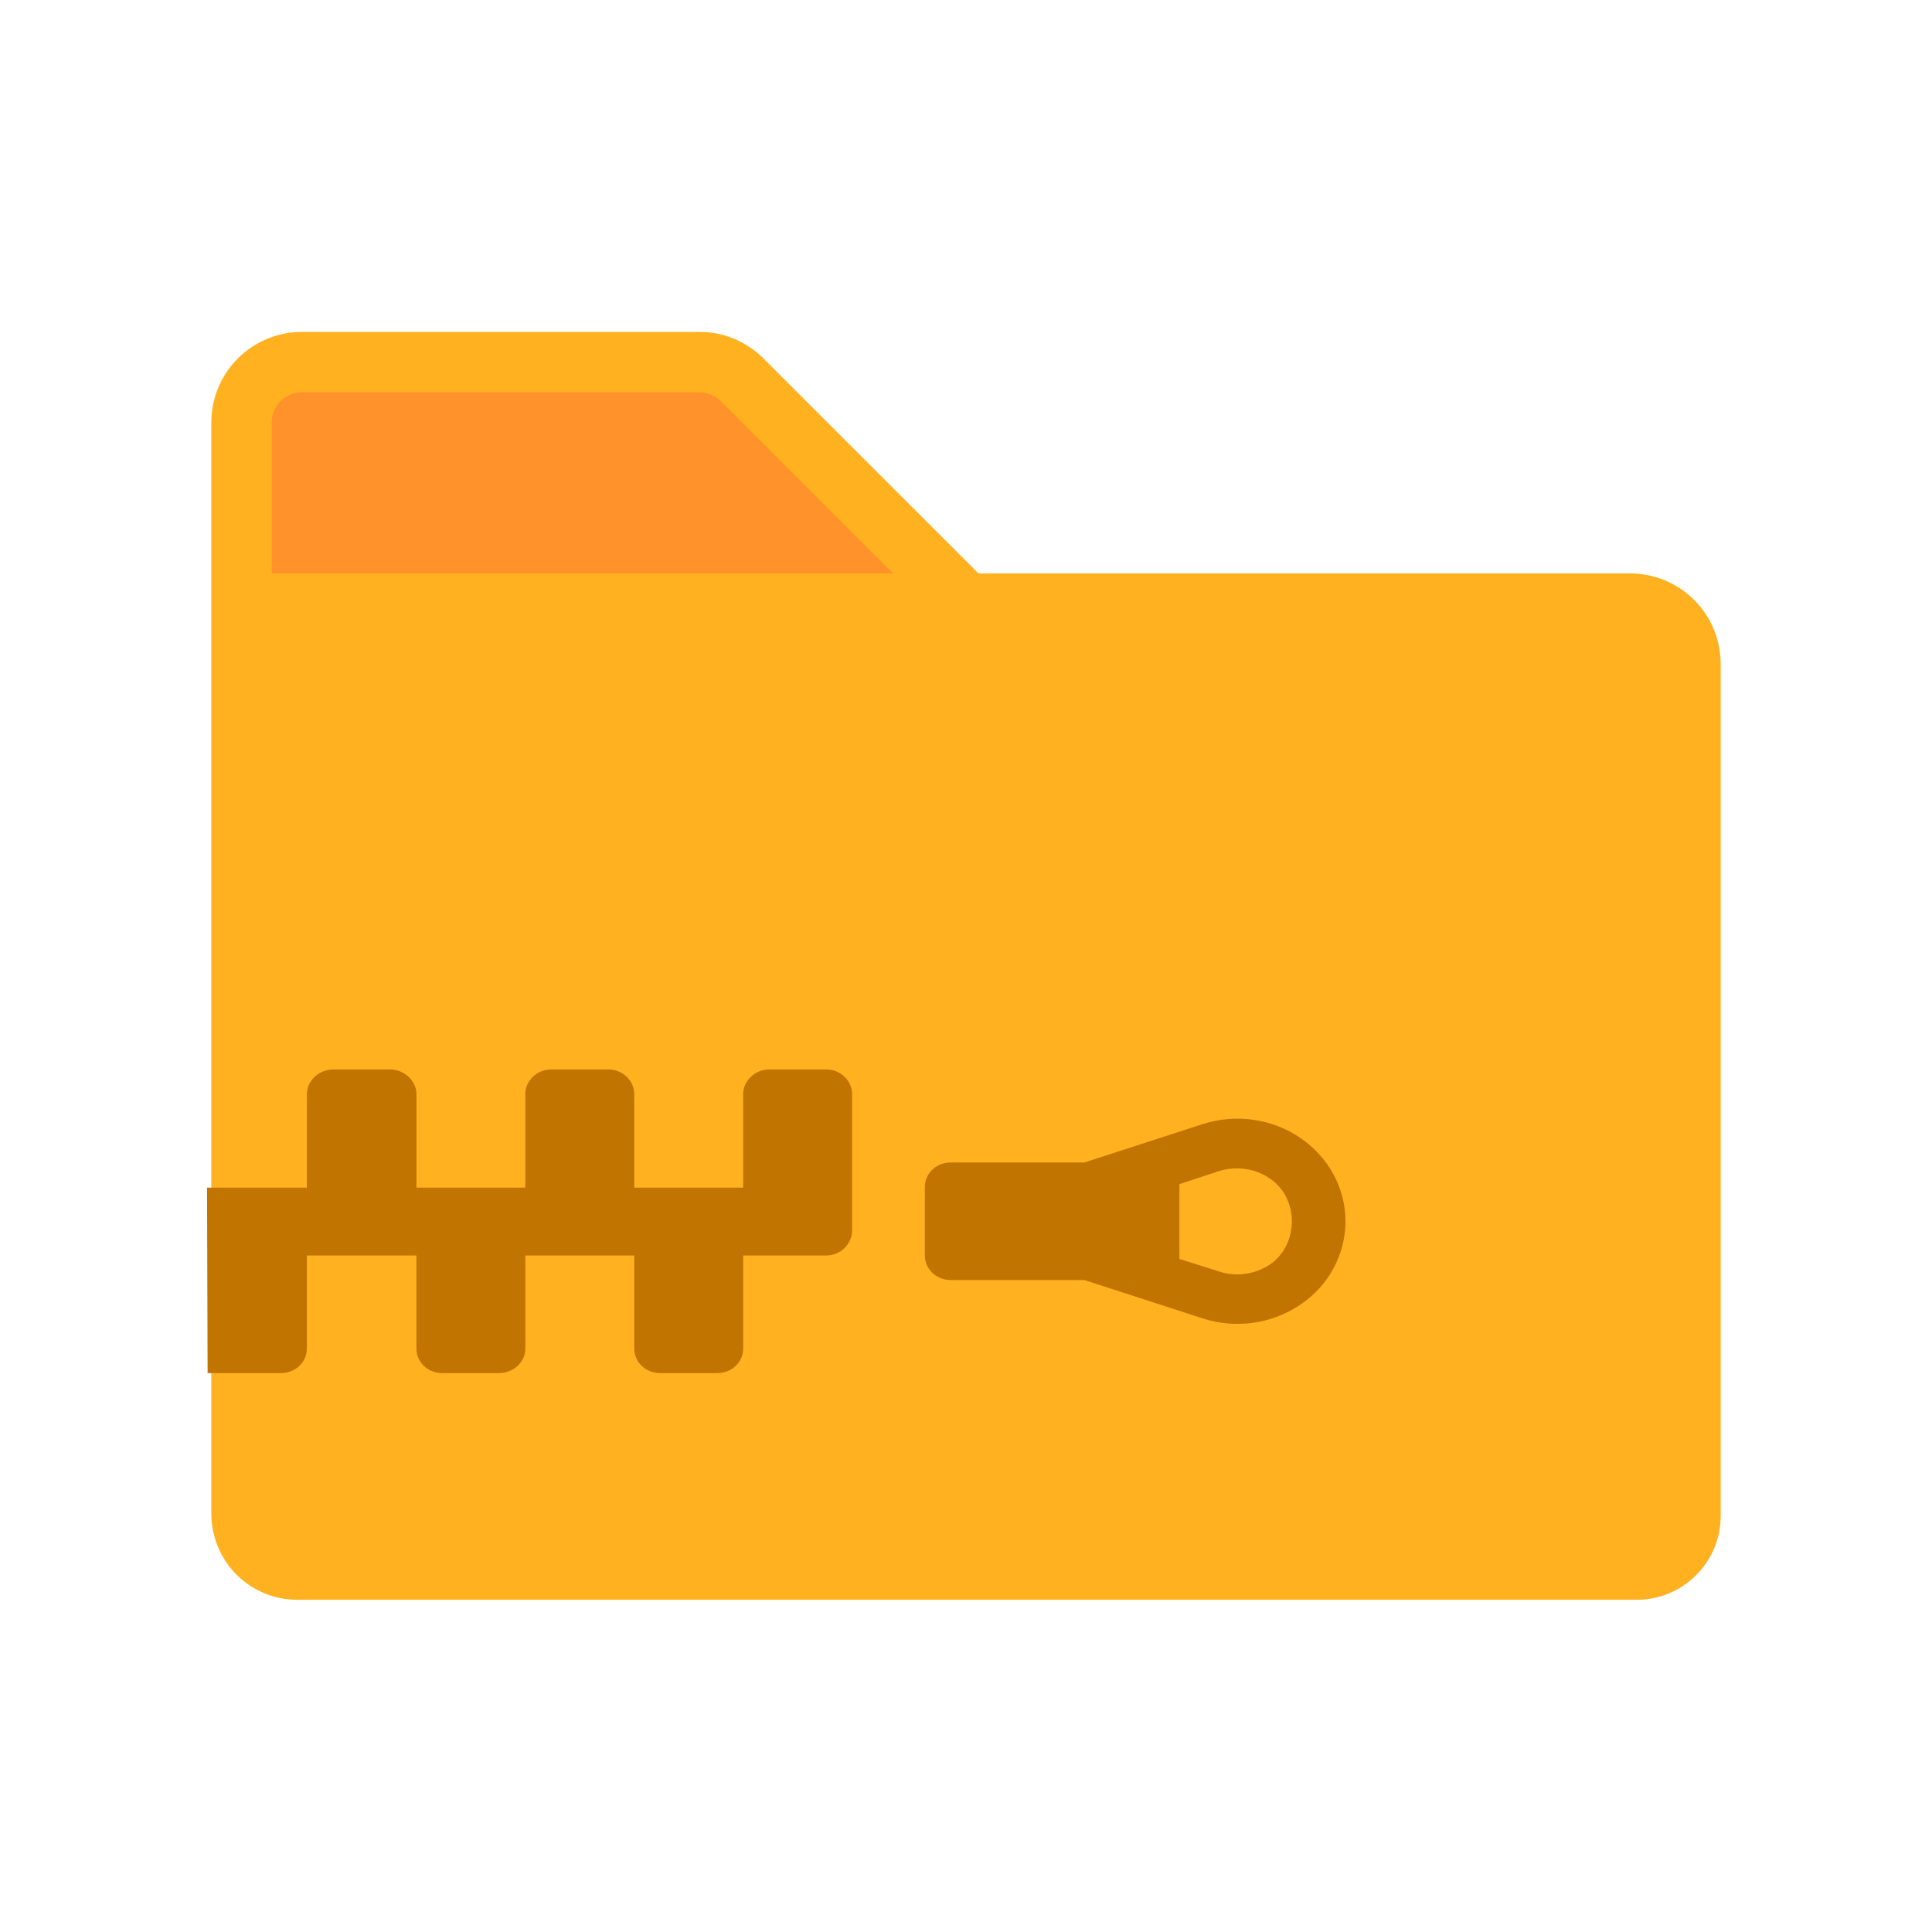
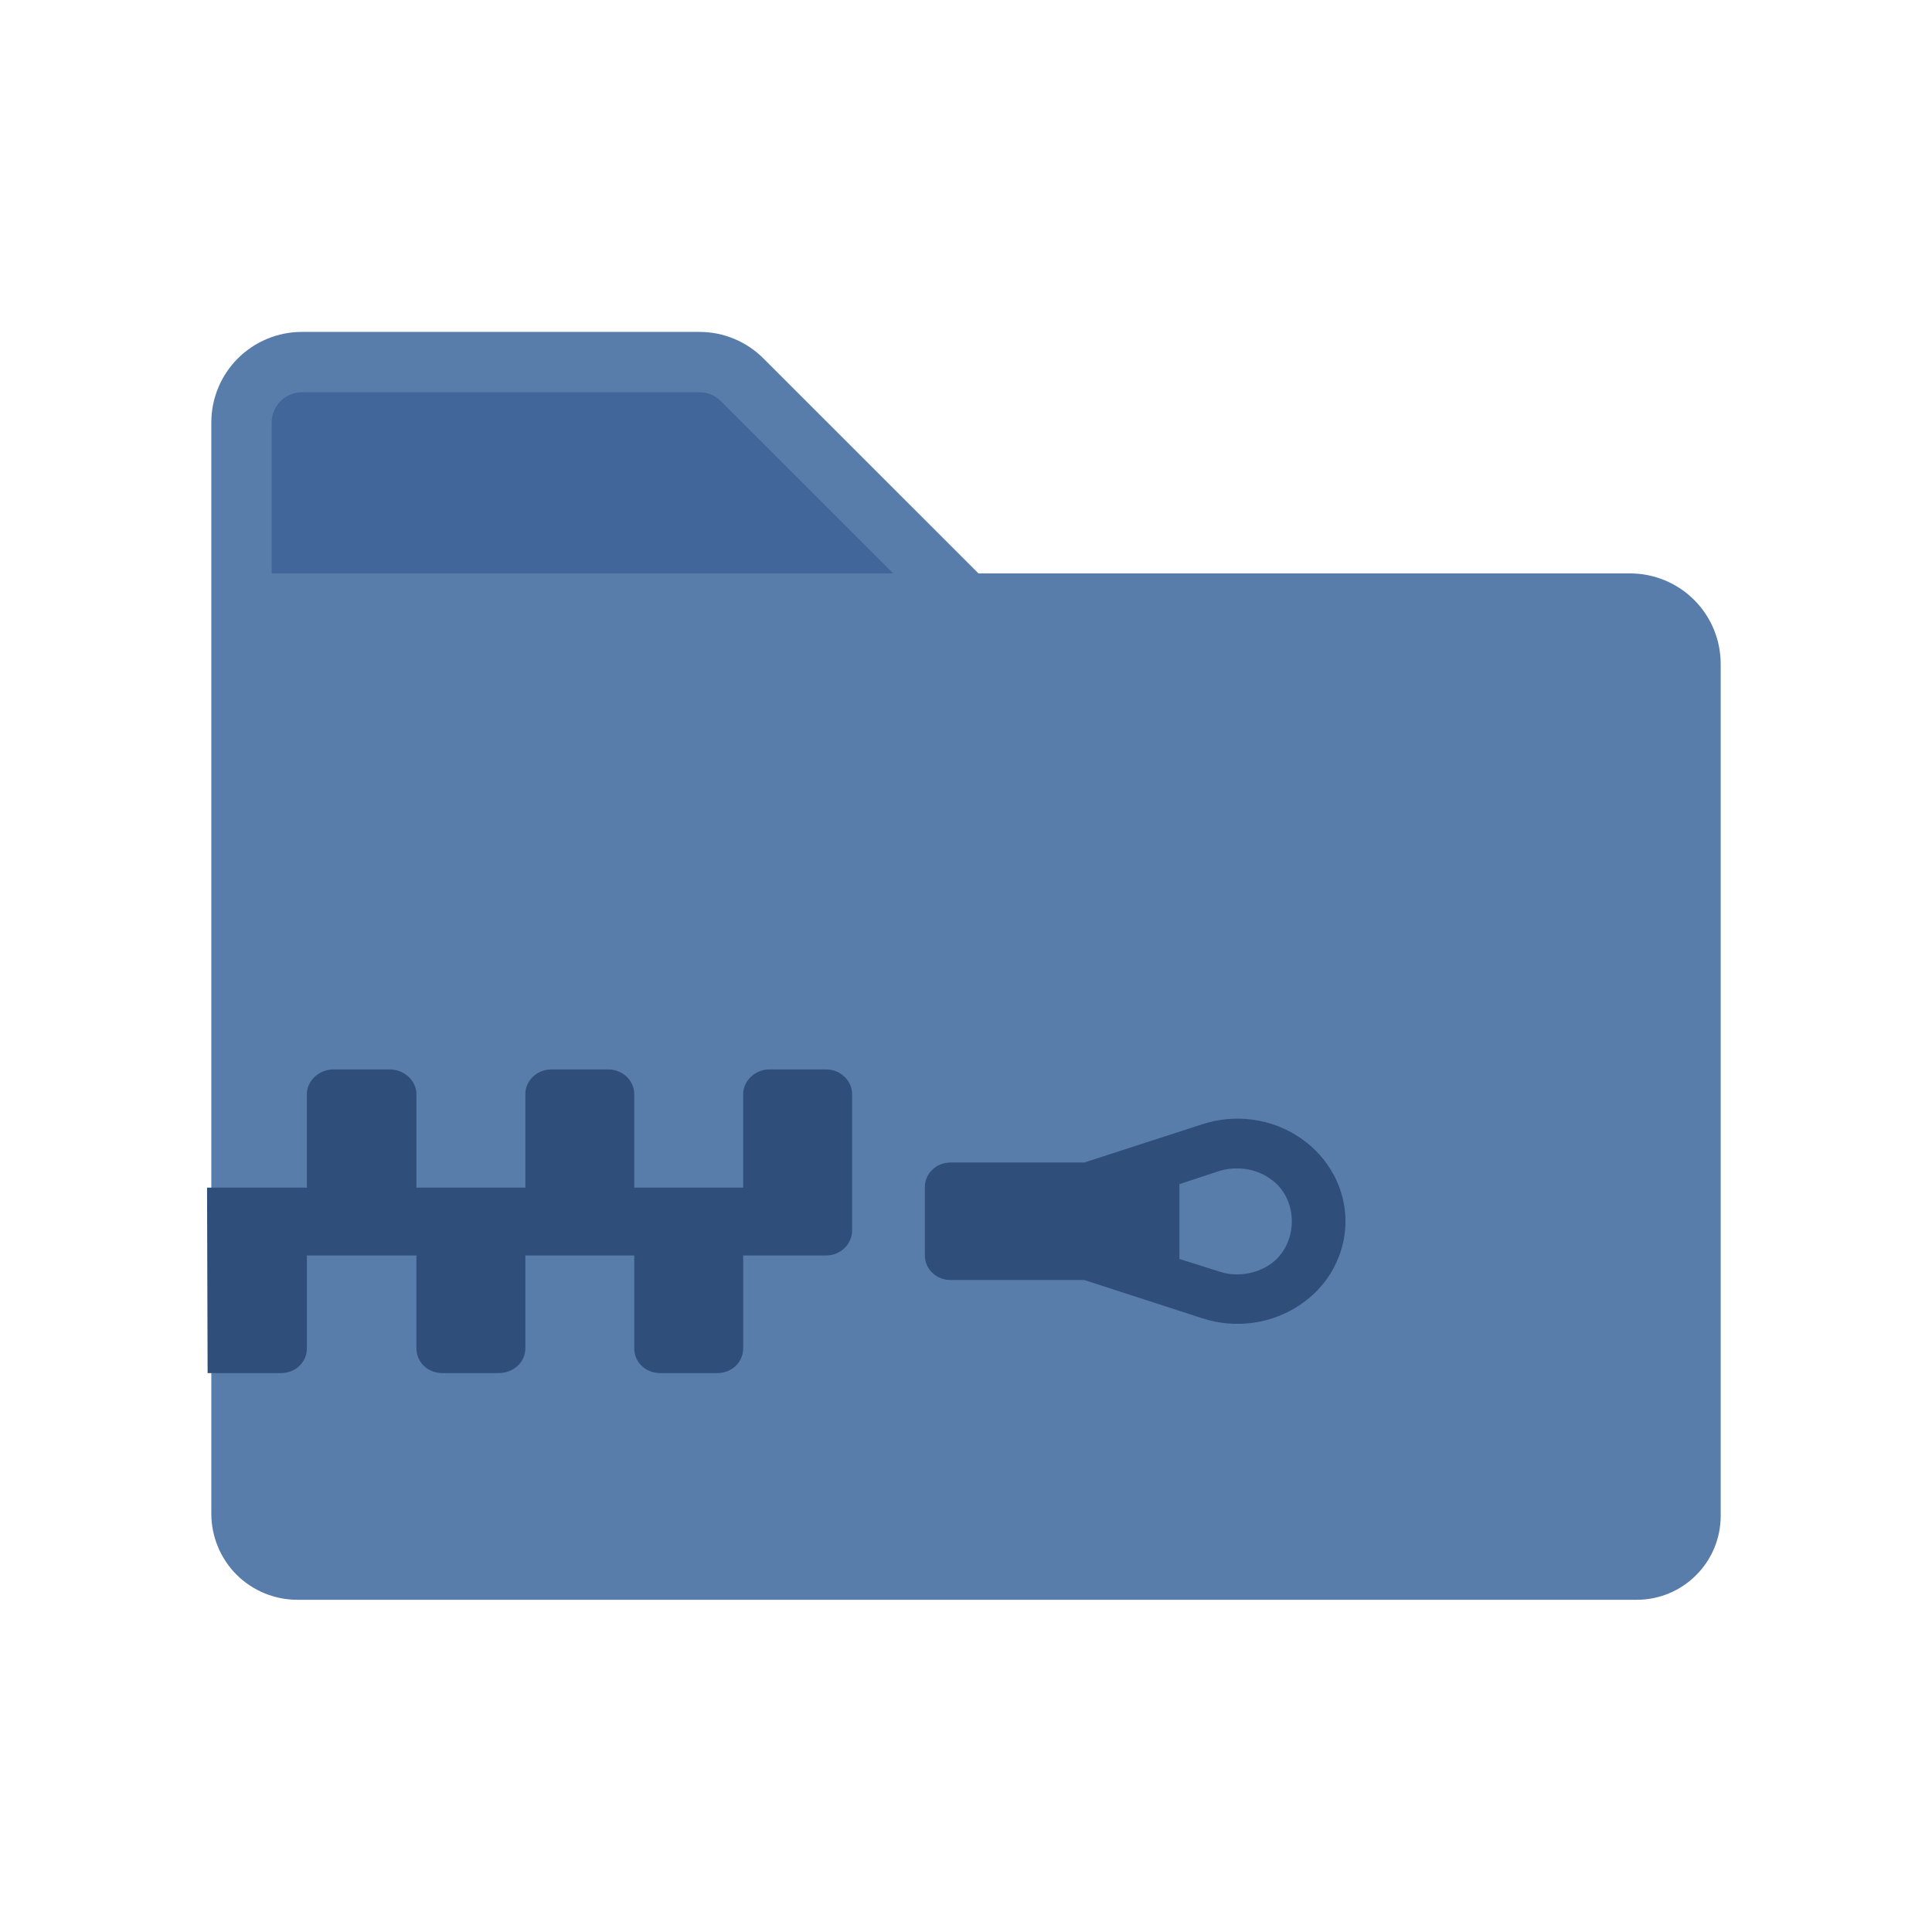
<svg xmlns="http://www.w3.org/2000/svg" width="24" height="24" viewBox="0 0 24 24" fill="none">
-   <path d="M3 4.498H9.136L12 7.498H3V4.498Z" fill="#FF922A" />
-   <path d="M8.689 4.123C8.837 4.123 8.984 4.152 9.12 4.209C9.256 4.266 9.38 4.348 9.484 4.453L12.155 7.123H20.25C20.548 7.123 20.835 7.242 21.046 7.453C21.257 7.664 21.375 7.95 21.375 8.248V18.832C21.375 19.108 21.265 19.373 21.069 19.568C20.874 19.763 20.61 19.873 20.334 19.873H3.692C3.41 19.873 3.138 19.76 2.938 19.561C2.739 19.361 2.626 19.089 2.625 18.807V5.248C2.625 4.95 2.743 4.664 2.954 4.453C3.165 4.242 3.452 4.123 3.75 4.123H8.689ZM3.75 4.873C3.651 4.873 3.556 4.913 3.485 4.983C3.415 5.054 3.375 5.149 3.375 5.248V7.123H11.095L8.954 4.983C8.884 4.913 8.789 4.873 8.689 4.873H3.75Z" fill="#FFB11F" />
-   <path d="M13.47 14.441L11.811 14.441C11.631 14.441 11.489 14.575 11.489 14.746L11.489 15.596C11.489 15.766 11.631 15.901 11.811 15.901L13.47 15.901L14.935 16.376C15.347 16.511 15.802 16.447 16.154 16.206C16.505 15.972 16.714 15.582 16.714 15.171C16.714 14.76 16.505 14.377 16.154 14.136C15.802 13.895 15.347 13.831 14.935 13.966L13.47 14.441ZM15.773 14.639C16.139 14.88 16.139 15.462 15.773 15.71C15.593 15.83 15.354 15.866 15.145 15.795L14.651 15.639L14.651 14.71L15.145 14.547C15.354 14.483 15.593 14.512 15.773 14.639ZM2.579 17.057L3.491 17.057C3.67 17.057 3.812 16.922 3.812 16.752L3.812 15.596L5.173 15.596L5.173 16.752C5.173 16.922 5.315 17.057 5.494 17.057L6.197 17.057C6.376 17.057 6.526 16.922 6.526 16.752L6.526 15.596L7.879 15.596L7.879 16.752C7.879 16.922 8.021 17.057 8.2 17.057L8.91 17.057C9.09 17.057 9.232 16.922 9.232 16.752L9.232 15.596L10.263 15.596C10.443 15.596 10.585 15.454 10.585 15.284L10.585 13.59C10.585 13.427 10.443 13.285 10.263 13.285L9.553 13.285C9.381 13.285 9.232 13.427 9.232 13.59L9.232 14.753L7.879 14.753L7.879 13.59C7.879 13.427 7.737 13.285 7.557 13.285L6.847 13.285C6.668 13.285 6.526 13.427 6.526 13.59L6.526 14.753L5.173 14.753L5.173 13.59C5.173 13.427 5.023 13.285 4.844 13.285L4.141 13.285C3.962 13.285 3.812 13.427 3.812 13.59L3.812 14.753L2.572 14.753L2.579 17.057Z" fill="#C27400" />
+   <path d="M3 4.498H9.136L12 7.498H3V4.498Z" fill="#40669A" />
+   <path d="M8.689 4.123C8.837 4.123 8.984 4.152 9.12 4.209C9.256 4.266 9.38 4.348 9.484 4.453L12.155 7.123H20.25C20.548 7.123 20.835 7.242 21.046 7.453C21.257 7.664 21.375 7.95 21.375 8.248V18.832C21.375 19.108 21.265 19.373 21.069 19.568C20.874 19.763 20.61 19.873 20.334 19.873H3.692C3.41 19.873 3.138 19.76 2.938 19.561C2.739 19.361 2.626 19.089 2.625 18.807V5.248C2.625 4.95 2.743 4.664 2.954 4.453C3.165 4.242 3.452 4.123 3.75 4.123H8.689ZM3.75 4.873C3.651 4.873 3.556 4.913 3.485 4.983C3.415 5.054 3.375 5.149 3.375 5.248V7.123H11.095L8.954 4.983C8.884 4.913 8.789 4.873 8.689 4.873H3.75Z" fill="#587DAB" />
+   <path d="M13.47 14.441L11.811 14.441C11.631 14.441 11.489 14.575 11.489 14.746L11.489 15.596C11.489 15.766 11.631 15.901 11.811 15.901L13.47 15.901L14.935 16.376C15.347 16.511 15.802 16.447 16.154 16.206C16.505 15.972 16.714 15.582 16.714 15.171C16.714 14.76 16.505 14.377 16.154 14.136C15.802 13.895 15.347 13.831 14.935 13.966L13.47 14.441ZM15.773 14.639C16.139 14.88 16.139 15.462 15.773 15.71C15.593 15.83 15.354 15.866 15.145 15.795L14.651 15.639L14.651 14.71L15.145 14.547C15.354 14.483 15.593 14.512 15.773 14.639ZM2.579 17.057L3.491 17.057C3.67 17.057 3.812 16.922 3.812 16.752L3.812 15.596L5.173 15.596L5.173 16.752C5.173 16.922 5.315 17.057 5.494 17.057L6.197 17.057C6.376 17.057 6.526 16.922 6.526 16.752L6.526 15.596L7.879 15.596L7.879 16.752C7.879 16.922 8.021 17.057 8.2 17.057L8.91 17.057C9.09 17.057 9.232 16.922 9.232 16.752L9.232 15.596L10.263 15.596C10.443 15.596 10.585 15.454 10.585 15.284L10.585 13.59C10.585 13.427 10.443 13.285 10.263 13.285L9.553 13.285C9.381 13.285 9.232 13.427 9.232 13.59L9.232 14.753L7.879 14.753L7.879 13.59C7.879 13.427 7.737 13.285 7.557 13.285L6.847 13.285C6.668 13.285 6.526 13.427 6.526 13.59L6.526 14.753L5.173 14.753L5.173 13.59C5.173 13.427 5.023 13.285 4.844 13.285L4.141 13.285C3.962 13.285 3.812 13.427 3.812 13.59L3.812 14.753L2.572 14.753L2.579 17.057Z" fill="#2F4E7A" />
</svg>
